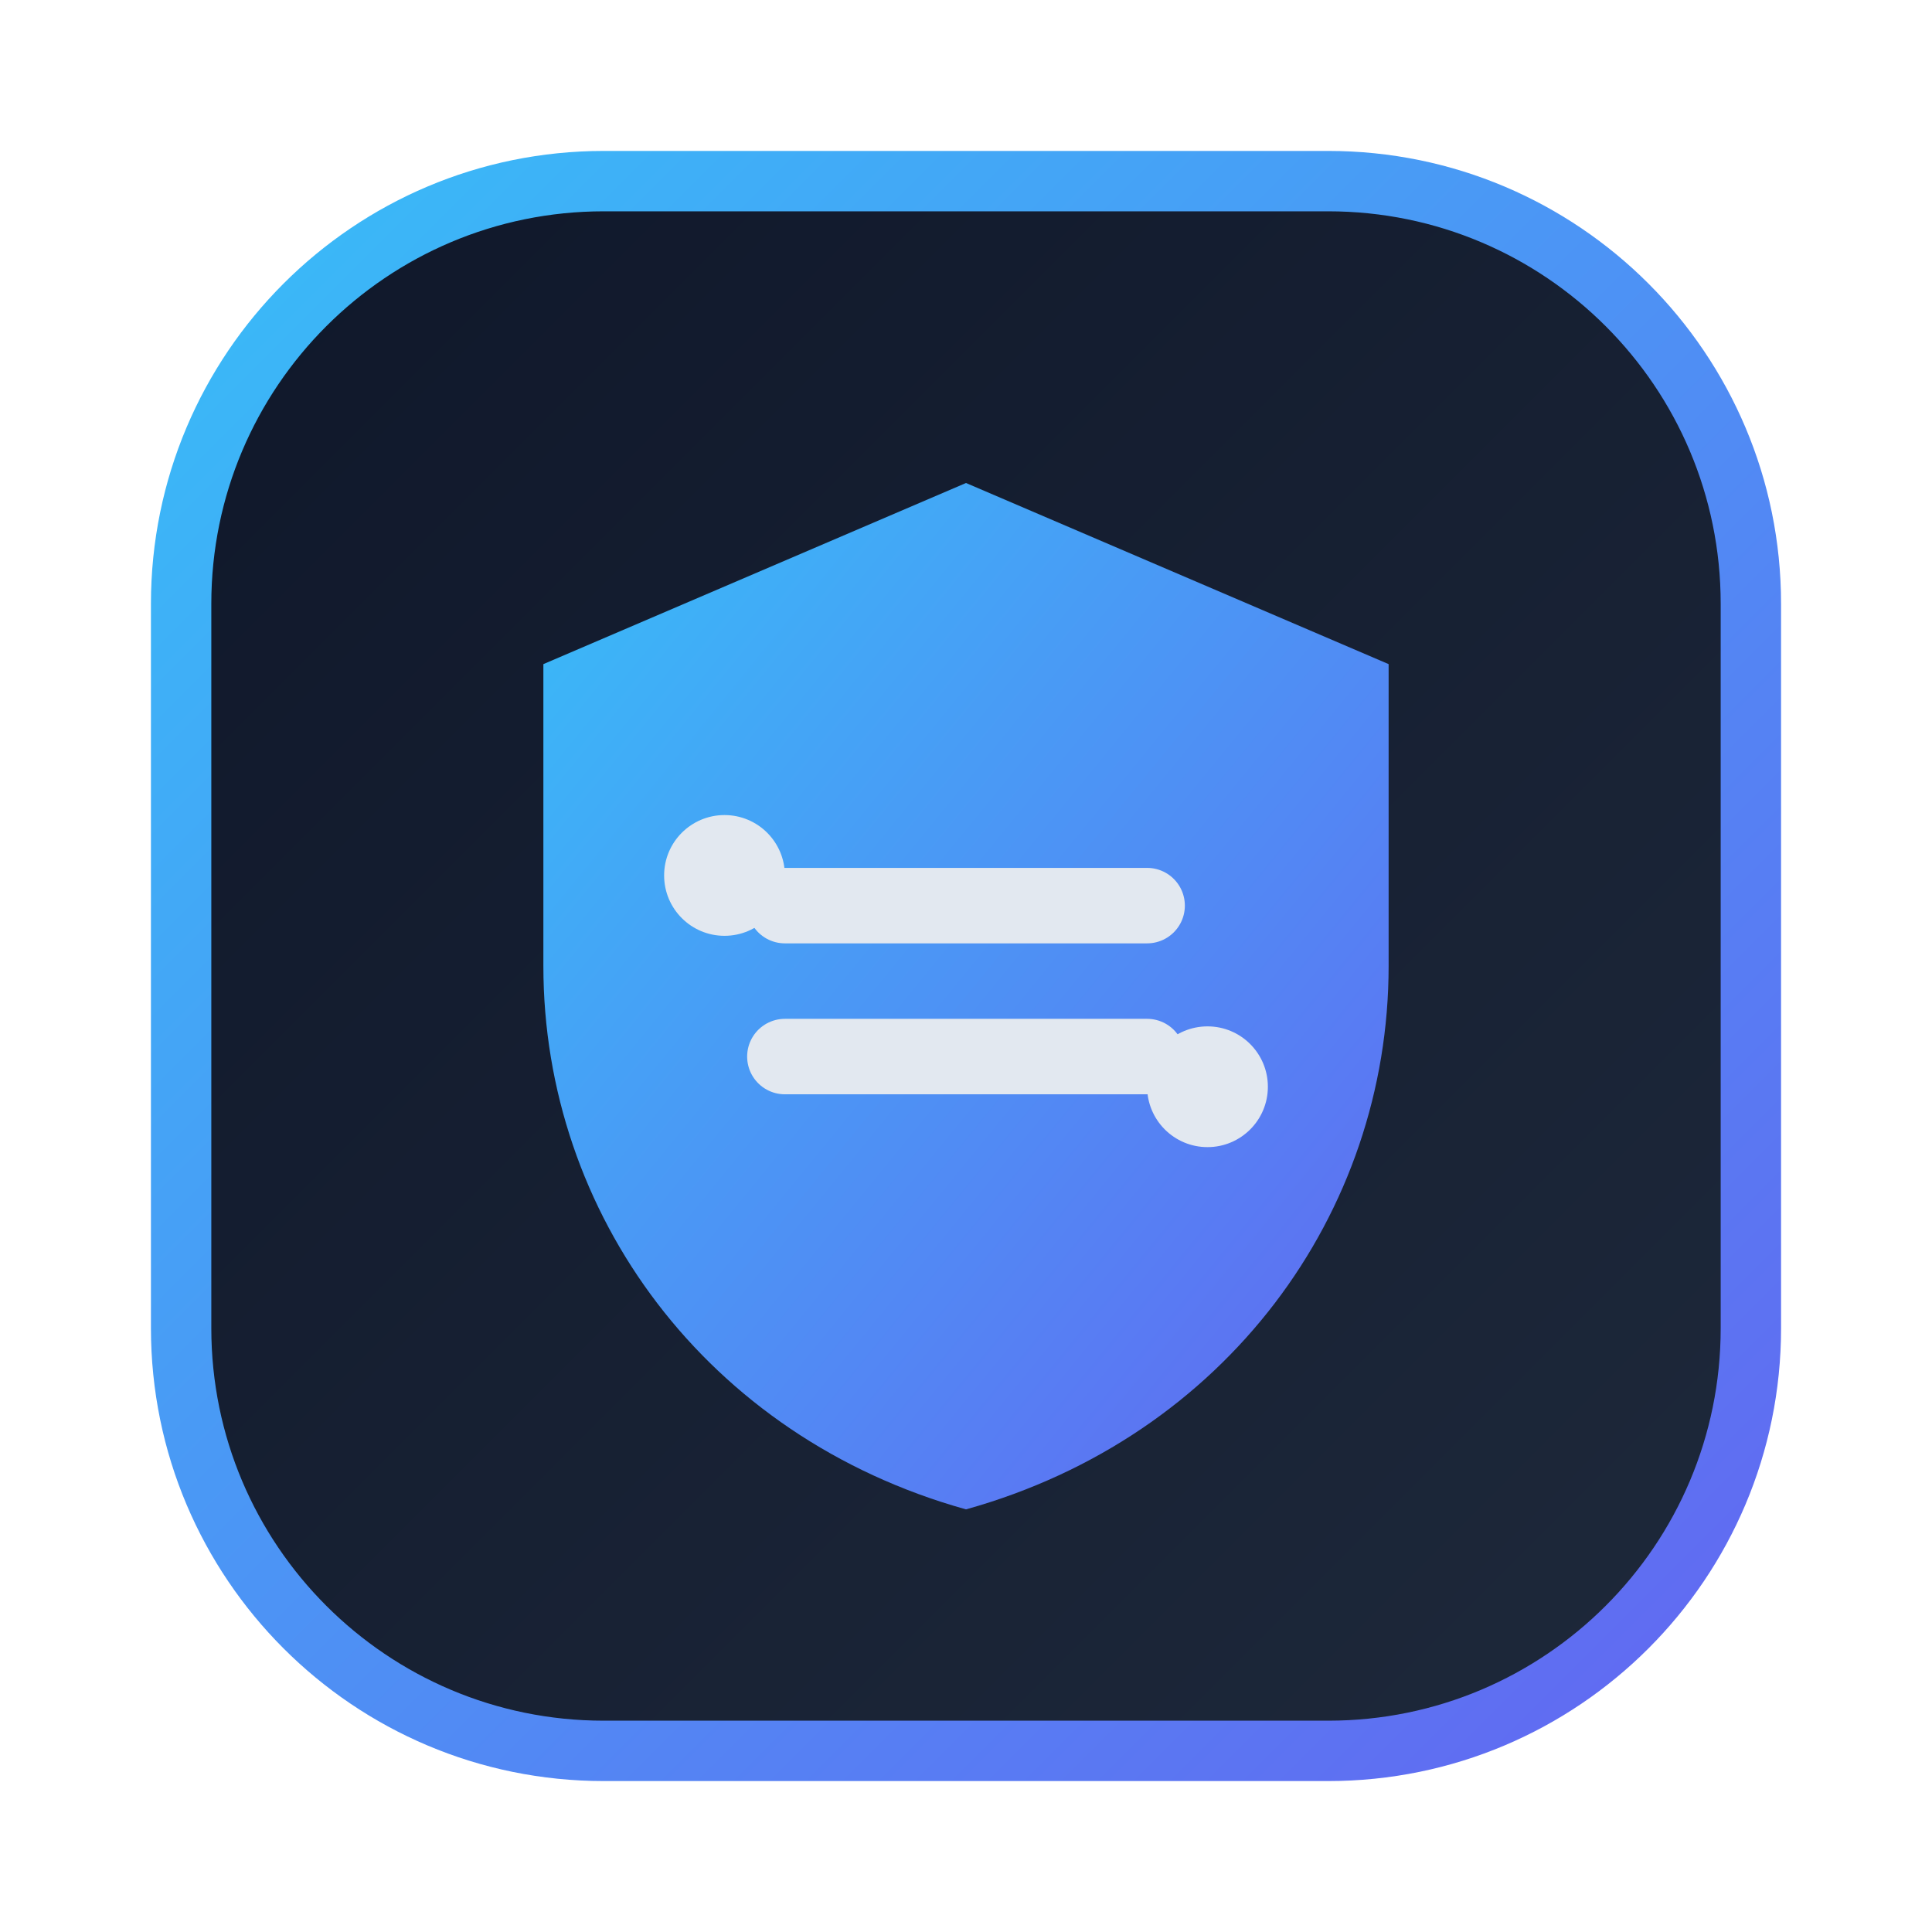
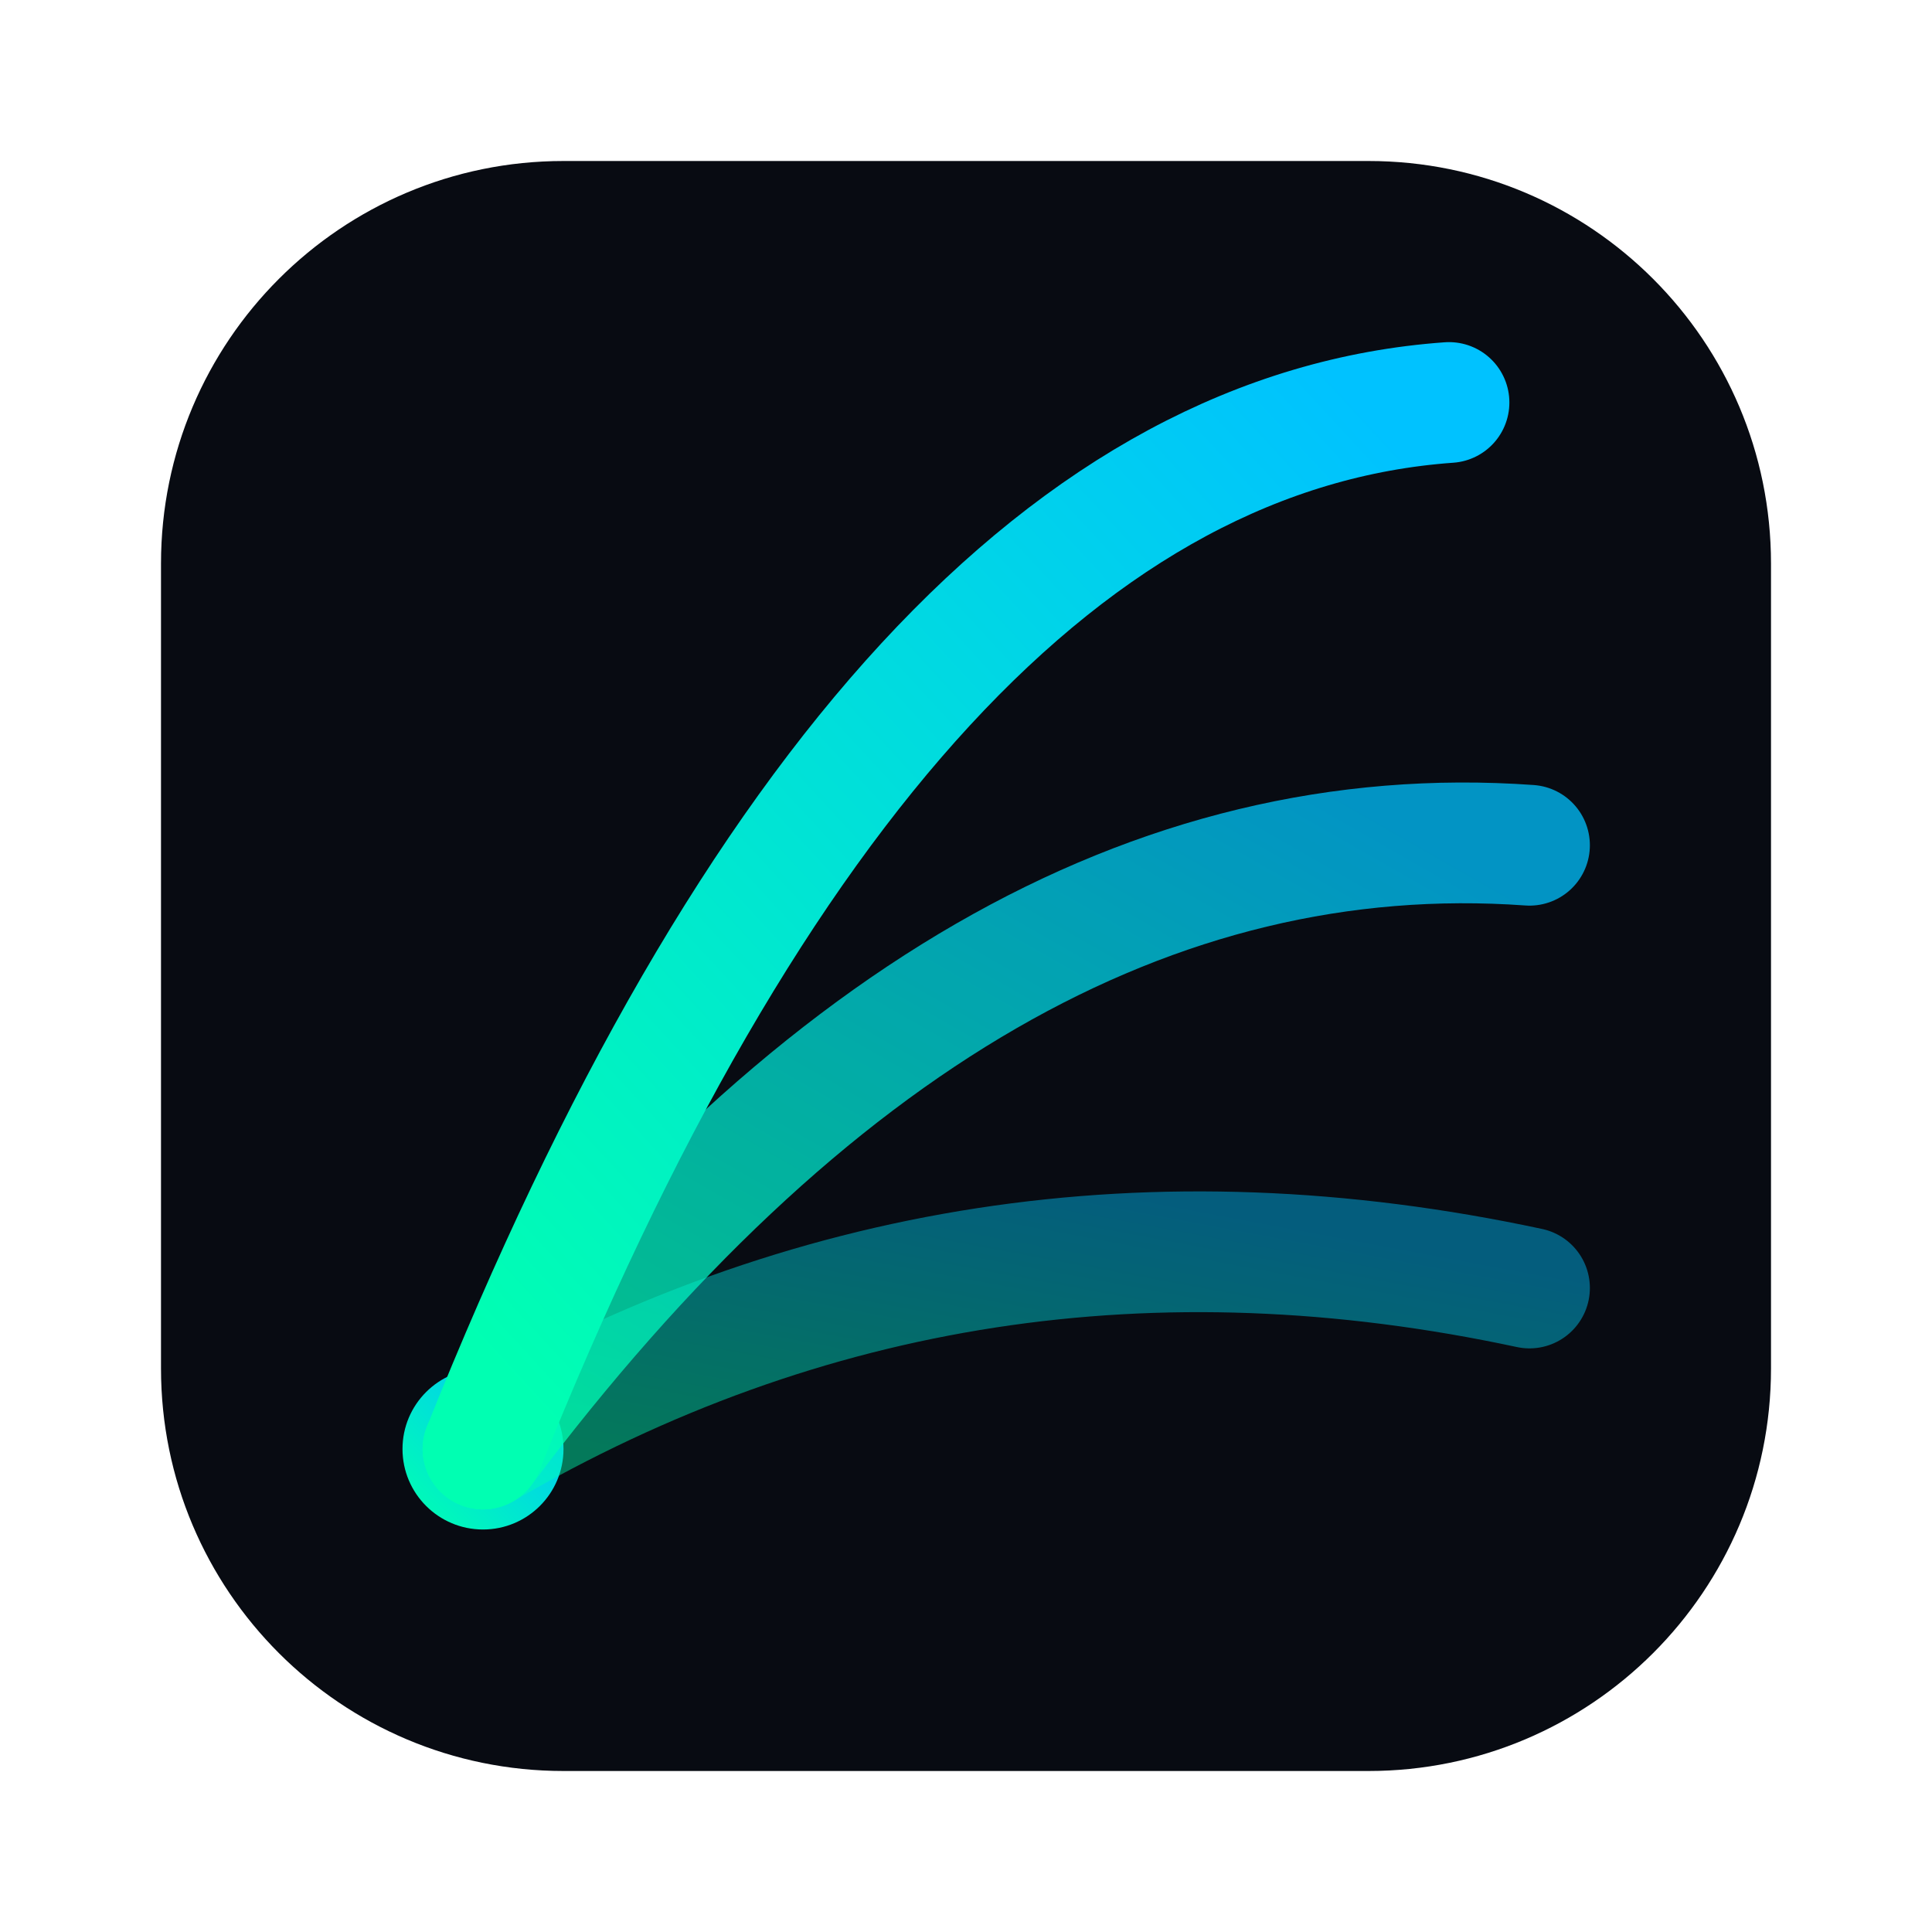
- <svg xmlns="http://www.w3.org/2000/svg" width="64" height="64" viewBox="0 0 64 64" fill="none" role="img" aria-label="OpenConductor Trust Stack">
+ <svg xmlns="http://www.w3.org/2000/svg" width="64" height="64" viewBox="0 0 96 96" role="img" aria-label="OpenConductor">
  <defs>
-     <linearGradient id="oc-shield" x1="0" y1="0" x2="1" y2="1">
-       <stop offset="0%" stop-color="#38BDF8" />
-       <stop offset="100%" stop-color="#6366F1" />
-     </linearGradient>
-     <linearGradient id="oc-core" x1="0" y1="0" x2="1" y2="1">
-       <stop offset="0%" stop-color="#0F172A" />
-       <stop offset="100%" stop-color="#1E293B" />
+     <linearGradient id="oc-baton" x1="0.05" y1="0.95" x2="0.95" y2="0.05">
+       <stop offset="0%" stop-color="#00FFB2" />
+       <stop offset="100%" stop-color="#00C2FF" />
    </linearGradient>
  </defs>
-   <rect x="6" y="6" width="52" height="52" rx="14" fill="url(#oc-core)" stroke="url(#oc-shield)" stroke-width="2" />
-   <path d="M32 16L46 22V32C46 40.2 40.6 47.6 32 50C23.4 47.6 18 40.2 18 32V22L32 16Z" fill="url(#oc-shield)" />
-   <path d="M26 30H38M26 35H38" stroke="#E2E8F0" stroke-width="2.5" stroke-linecap="round" />
-   <circle cx="24" cy="29" r="2" fill="#E2E8F0" />
-   <circle cx="40" cy="36" r="2" fill="#E2E8F0" />
+   <rect x="8" y="8" width="80" height="80" rx="20" fill="#080B12" />
+   <circle cx="24" cy="72" r="4" fill="url(#oc-baton)" />
+   <path d="M24 72 Q48 58 76 64" stroke="url(#oc-baton)" stroke-width="6" stroke-linecap="round" fill="none" opacity="0.45" />
+   <path d="M24 72 Q48 40 76 42" stroke="url(#oc-baton)" stroke-width="6" stroke-linecap="round" fill="none" opacity="0.75" />
+   <path d="M24 72 Q44 22 72 20" stroke="url(#oc-baton)" stroke-width="6" stroke-linecap="round" fill="none" />
</svg>
